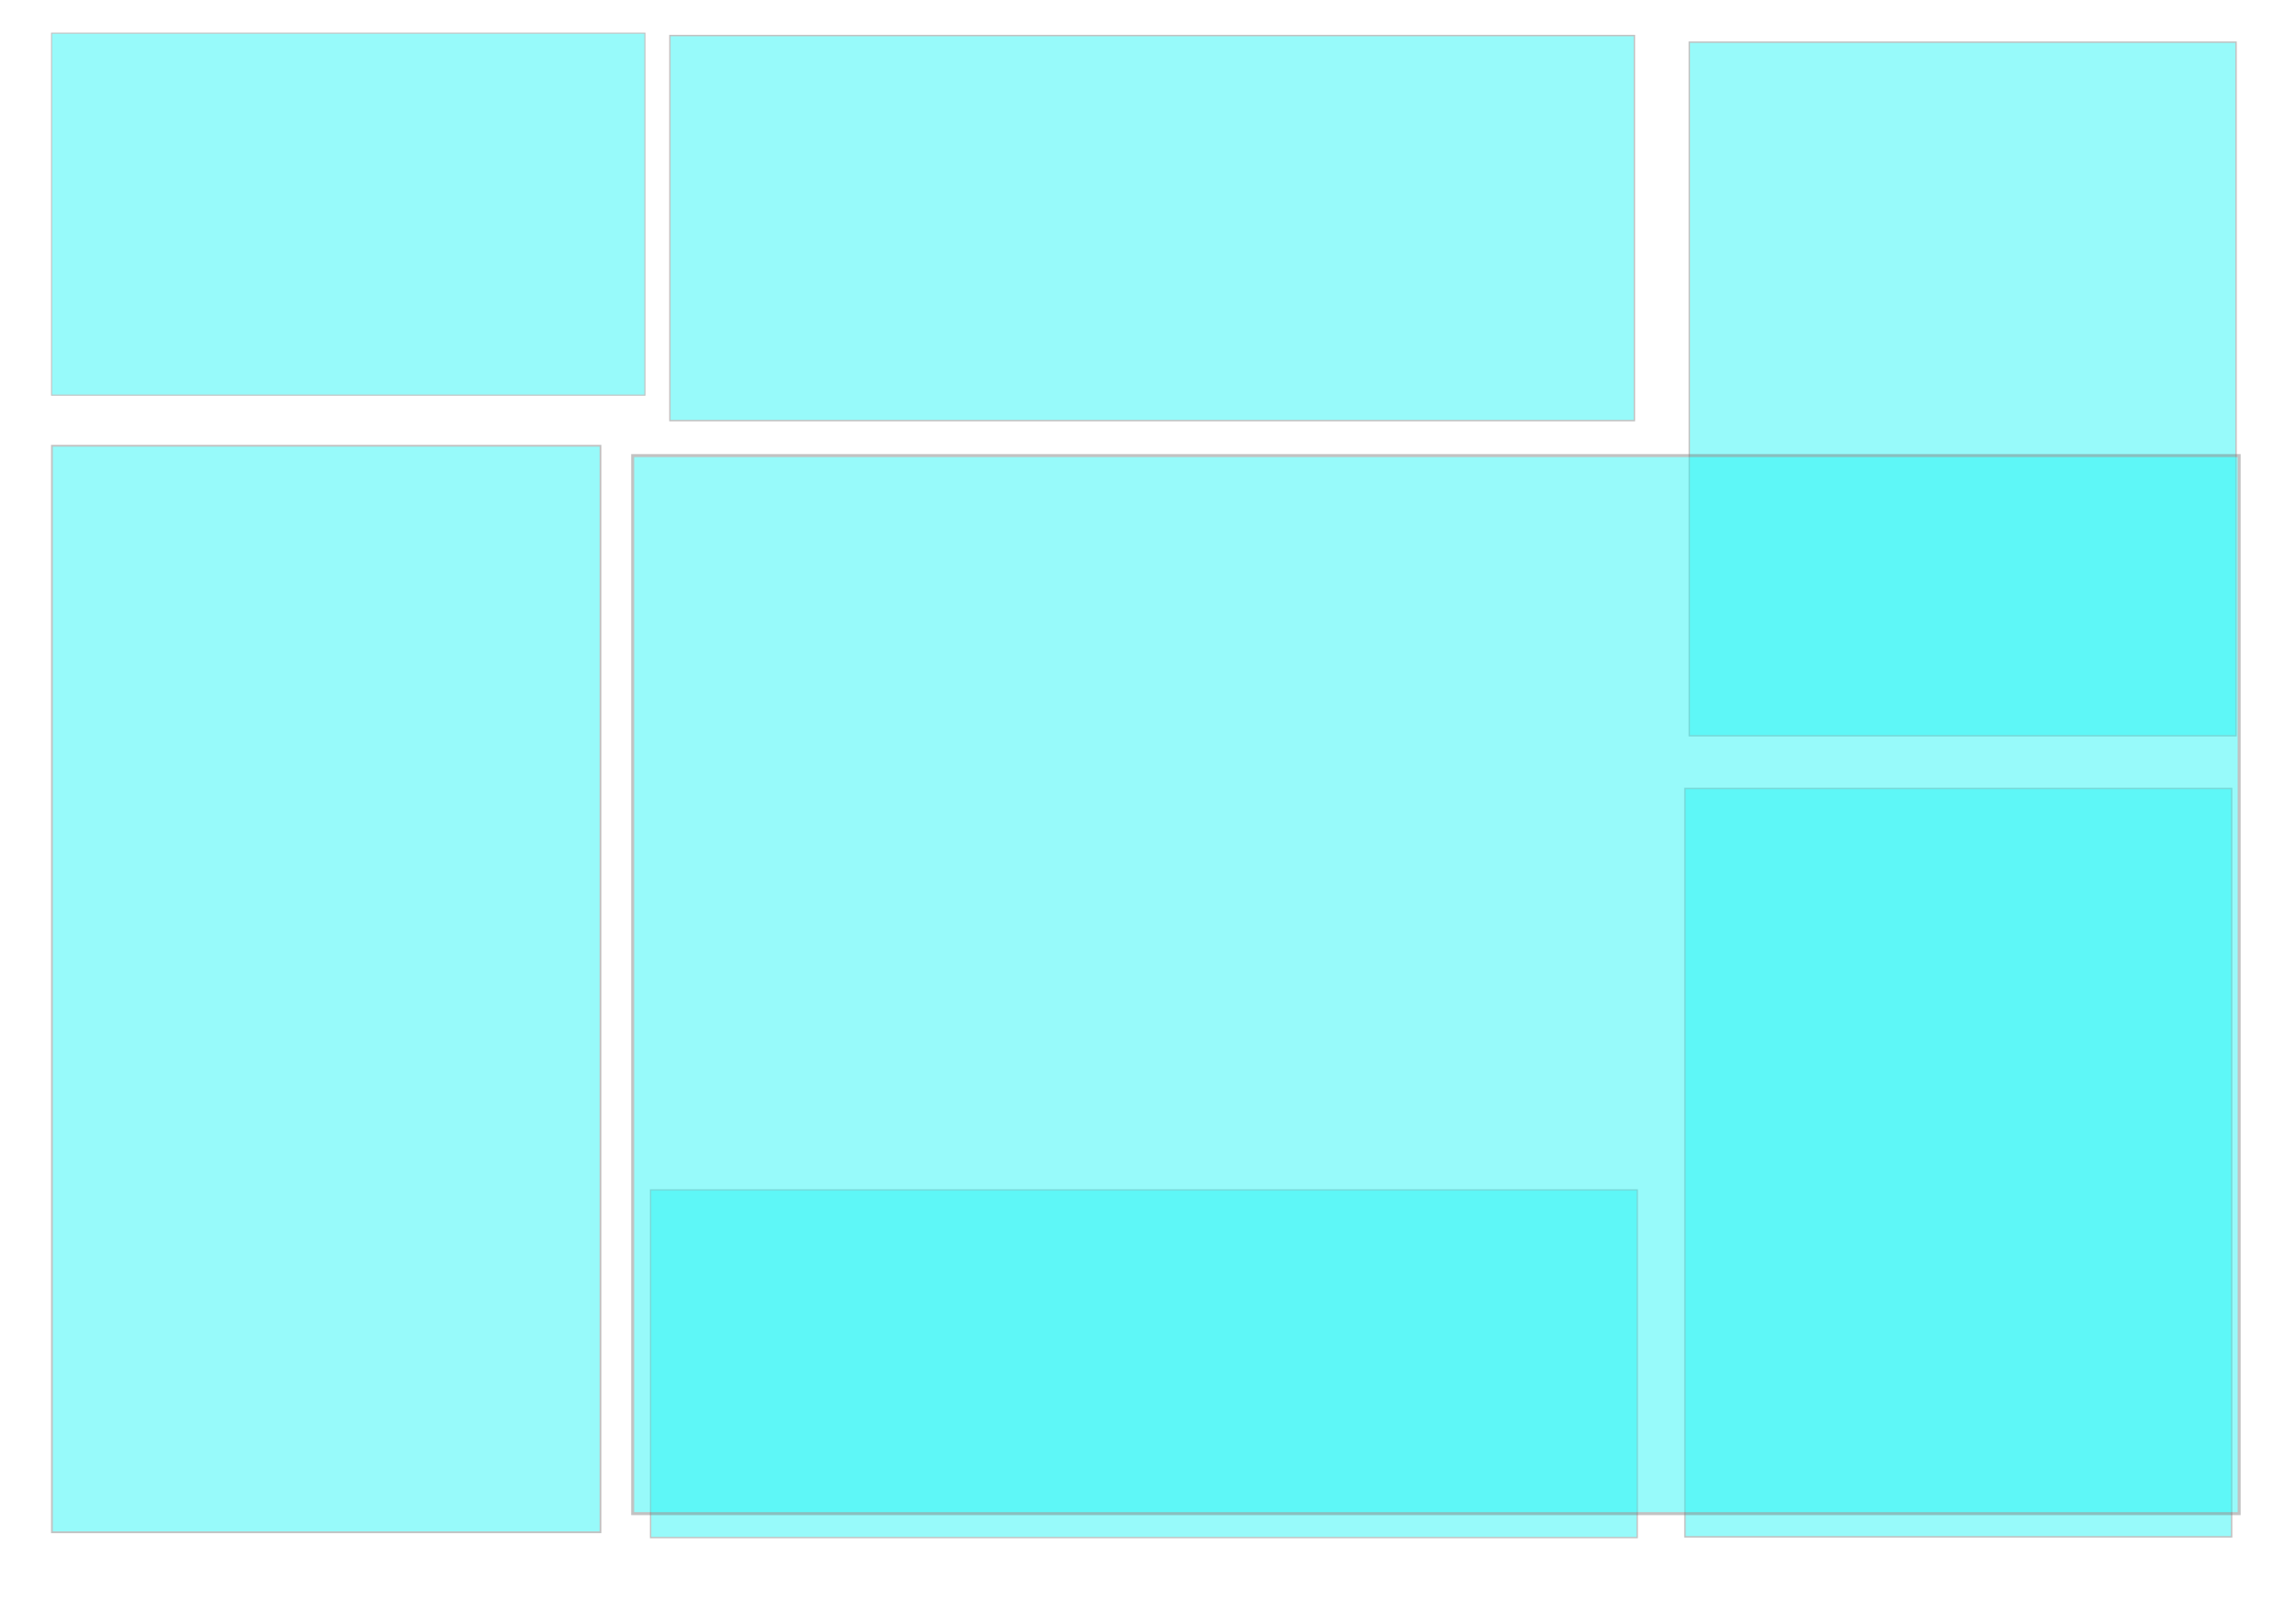
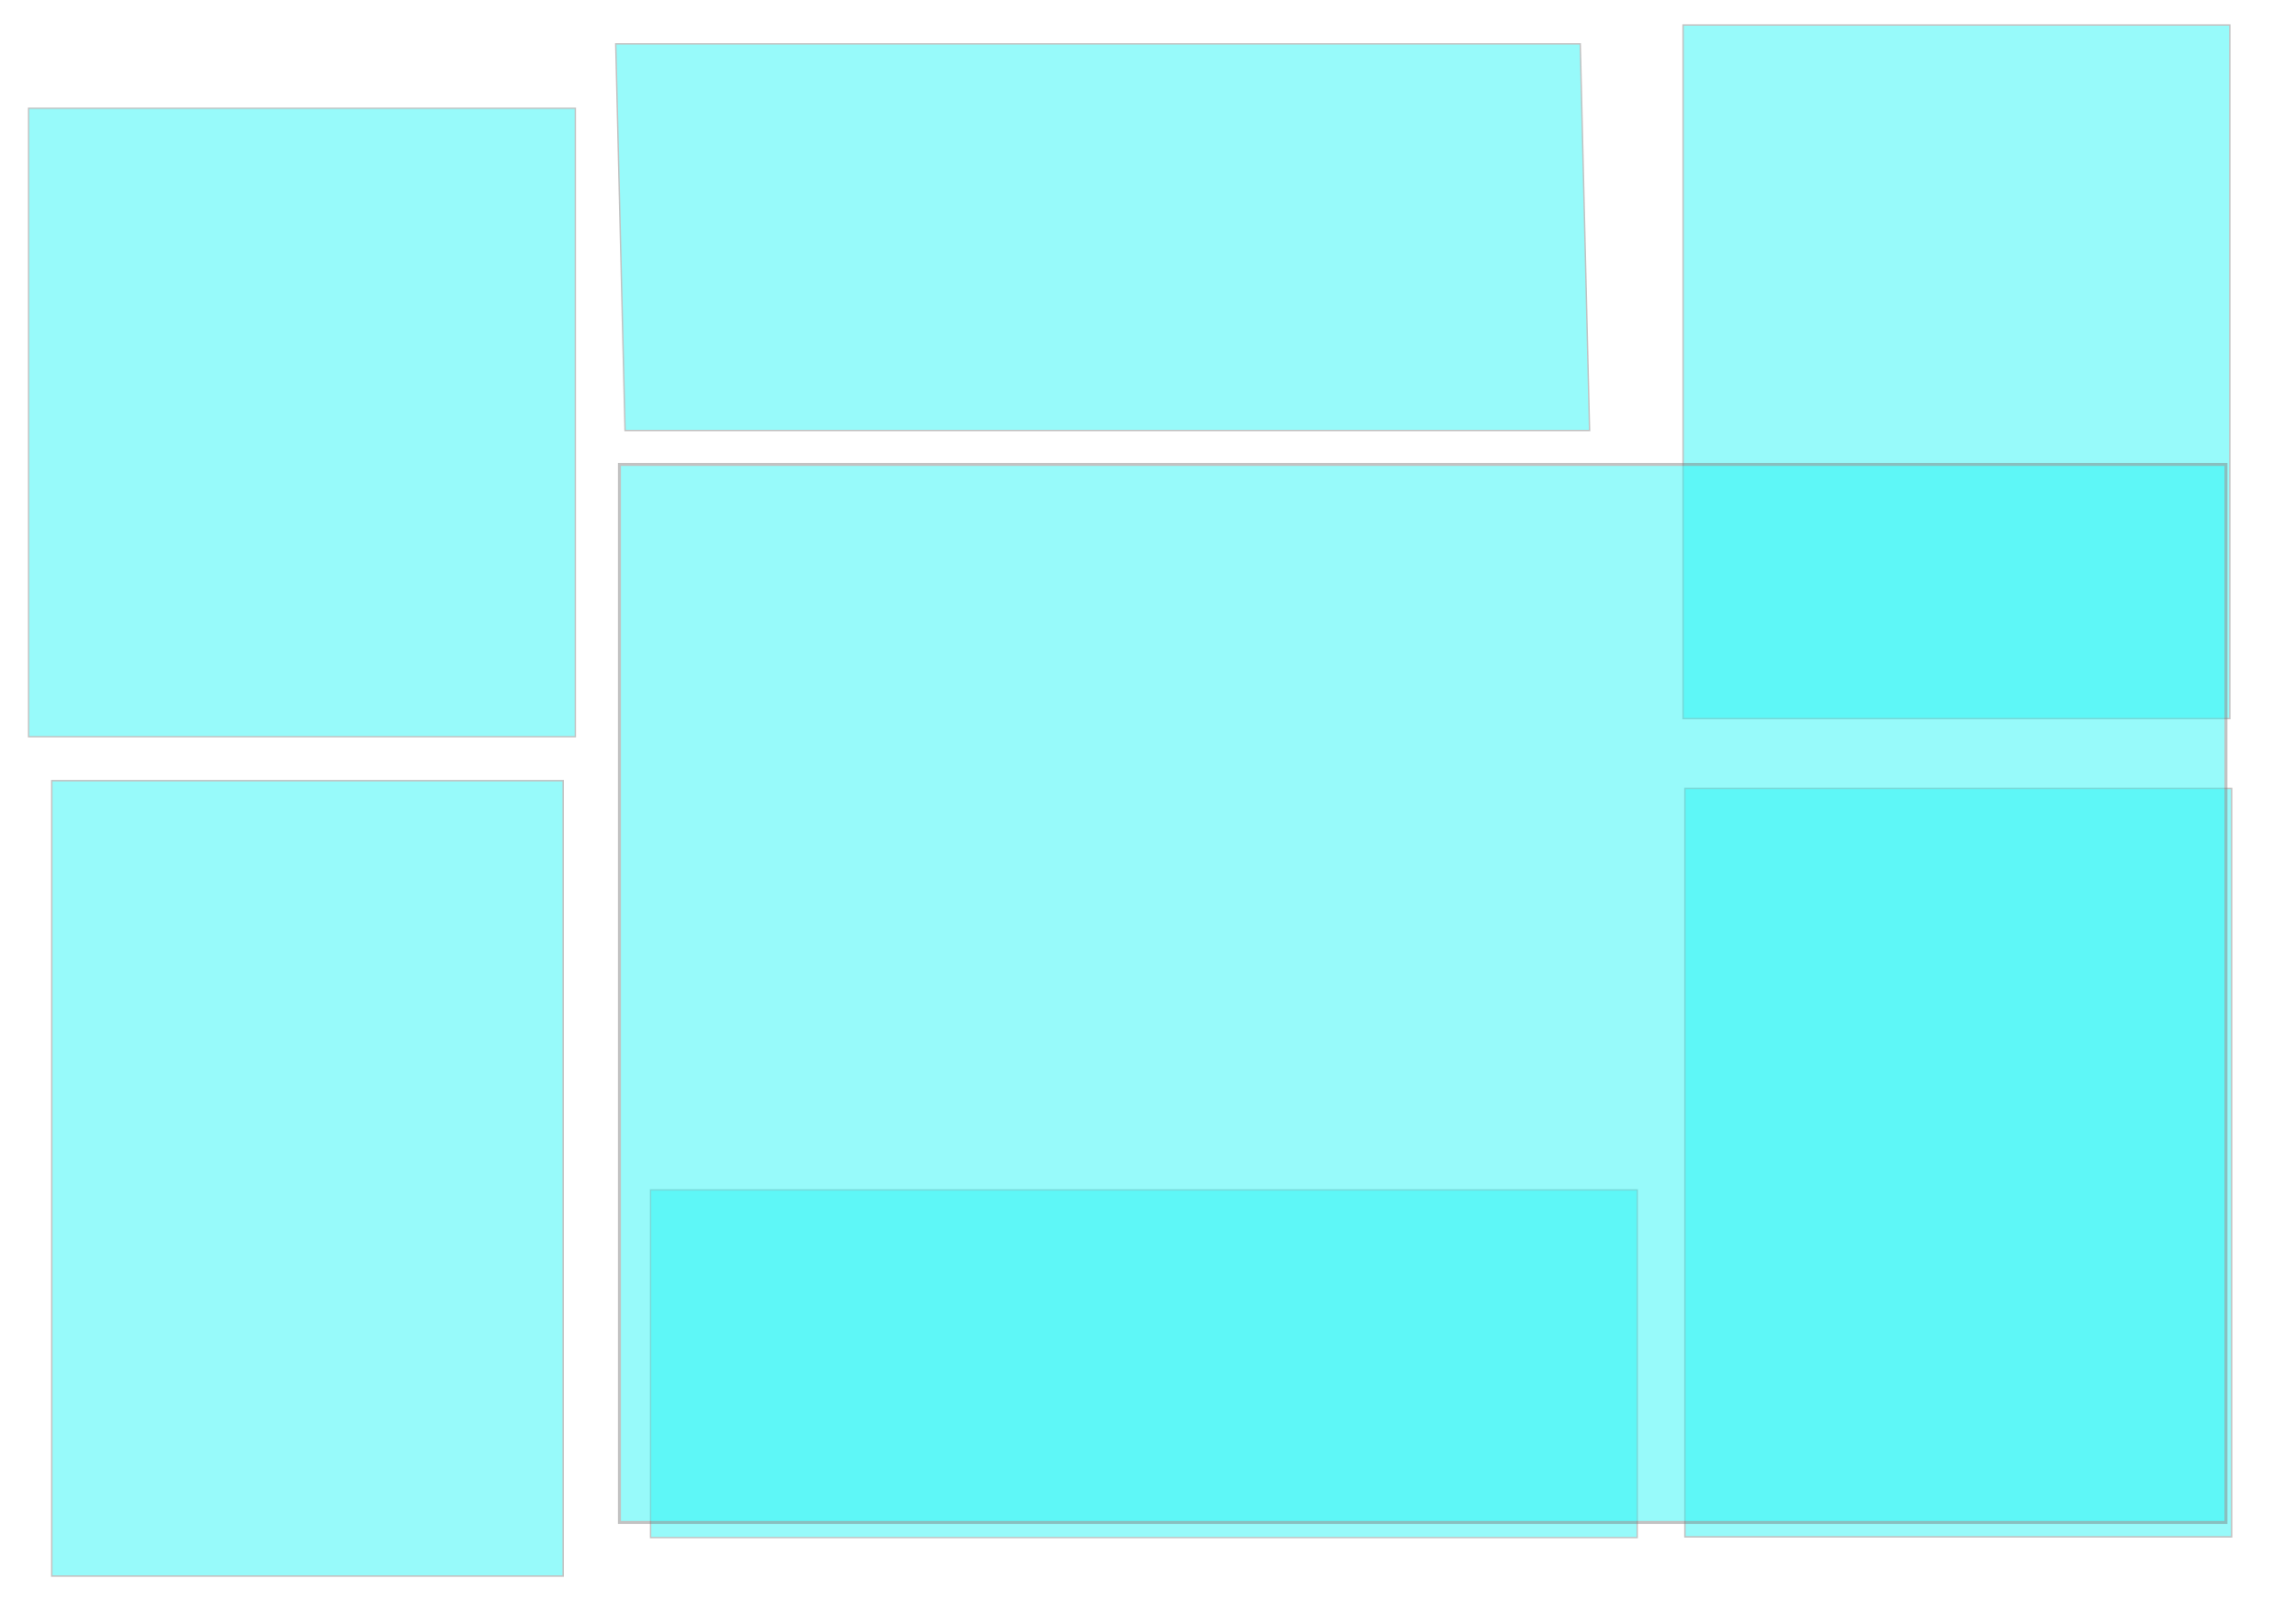
<svg xmlns="http://www.w3.org/2000/svg" width="420mm" height="297mm" viewBox="0 0 1488.189 1052.362" id="svg2" version="1.1">
  <defs id="defs4" />
  <g id="layer1" transform="translate(0,-1.6535434e-6)">
-     <flowRoot xml:space="preserve" id="flowRoot4136" style="fill:black;stroke:none;stroke-opacity:1;stroke-width:1px;stroke-linejoin:miter;stroke-linecap:butt;fill-opacity:1;font-family:sans-serif;font-style:normal;font-weight:normal;font-size:20px;line-height:125%;letter-spacing:0px;word-spacing:0px">
+     <flowRoot xml:space="preserve" id="flowRoot4136" style="fill:black;stroke:none;stroke-opacity:1;stroke-width:1px;stroke-linejoin:miter;stroke-linecap:butt;fill-opacity:1;font-family:sans-serif;font-style:normal;font-weight:normal;font-size:12.5px;line-height:125%;letter-spacing:0px;word-spacing:0px;">
      <flowRegion id="flowRegion4138">
-         <rect id="rect4140" width="317.143" height="388.571" x="54.286" y="40.934" />
+         <rect id="rect4140" width="317.143" height="388.571" x="54.286" y="40.934" style="font-size:12.5px;" />
      </flowRegion>
      <flowPara id="flowPara4142" />
    </flowRoot>
-     <flowRoot xml:space="preserve" id="flowRoot4144" style="fill:#000000;stroke:#000000;stroke-opacity:1;stroke-width:1px;stroke-linejoin:miter;stroke-linecap:butt;fill-opacity:1;font-family:sans-serif;font-style:normal;font-weight:normal;font-size:20px;line-height:125%;letter-spacing:0px;word-spacing:0px;">
+     <flowRoot xml:space="preserve" id="flowRoot4144" style="fill:#000000;stroke:#000000;stroke-opacity:1;stroke-width:1px;stroke-linejoin:miter;stroke-linecap:butt;fill-opacity:1;font-family:sans-serif;font-style:normal;font-weight:normal;font-size:12.5px;line-height:125%;letter-spacing:0px;word-spacing:0px;">
      <flowRegion id="flowRegion4146">
-         <rect id="rect4148" width="335.714" height="415.714" x="58.571" y="56.648" style="fill:#000000;fill-opacity:1;stroke:#000000;stroke-opacity:1;" />
+         <rect id="rect4148" width="335.714" height="415.714" x="58.571" y="56.648" style="fill:#000000;fill-opacity:1;stroke:#000000;stroke-opacity:1;font-size:12.5px;" />
      </flowRegion>
      <flowPara id="flowPara4150" />
    </flowRoot>
-     <flowRoot xml:space="preserve" id="flowRoot4152" style="fill:black;stroke:none;stroke-opacity:1;stroke-width:1px;stroke-linejoin:miter;stroke-linecap:butt;fill-opacity:1;font-family:sans-serif;font-style:normal;font-weight:normal;font-size:20px;line-height:125%;letter-spacing:0px;word-spacing:0px">
+     <flowRoot xml:space="preserve" id="flowRoot4152" style="fill:black;stroke:none;stroke-opacity:1;stroke-width:1px;stroke-linejoin:miter;stroke-linecap:butt;fill-opacity:1;font-family:sans-serif;font-style:normal;font-weight:normal;font-size:12.5px;line-height:125%;letter-spacing:0px;word-spacing:0px;">
      <flowRegion id="flowRegion4154">
-         <rect id="rect4156" width="325.714" height="330" x="125.714" y="266.648" />
+         <rect id="rect4156" width="325.714" height="330" x="125.714" y="266.648" style="font-size:12.5px;" />
      </flowRegion>
      <flowPara id="flowPara4158" />
    </flowRoot>
-     <rect style="opacity:0.45;fill:#19f4f3;fill-opacity:1;stroke:#777777;stroke-width:0.688;stroke-opacity:1" id="rect4160" width="384.598" height="234.598" x="33.415" y="21.492" />
-     <flowRoot xml:space="preserve" id="flowRoot4162" style="font-style:normal;font-weight:normal;font-size:20px;line-height:125%;font-family:sans-serif;letter-spacing:0px;word-spacing:0px;fill:#000000;fill-opacity:1;stroke:none;stroke-width:1px;stroke-linecap:butt;stroke-linejoin:miter;stroke-opacity:1" transform="translate(-31.25526,-29.438)">
+     <rect style="opacity:0.45;fill:#19f4f3;fill-opacity:1;stroke:#777777;stroke-width:0.87;stroke-opacity:1" id="rect4160" width="354.415" height="407.272" x="18.507" y="70.155" />
+     <flowRoot xml:space="preserve" id="flowRoot4162" style="font-style:normal;font-weight:normal;font-size:12.5px;line-height:125%;font-family:sans-serif;letter-spacing:0px;word-spacing:0px;fill:#000000;fill-opacity:1;stroke:none;stroke-width:1px;stroke-linecap:butt;stroke-linejoin:miter;stroke-opacity:1" transform="translate(-50.54097,29.13343)">
      <flowRegion id="flowRegion4164">
-         <rect id="rect4166" width="347.143" height="481.429" x="74.286" y="48.076" />
+         <rect id="rect4166" width="347.143" height="481.429" x="74.286" y="48.076" style="font-size:12.5px" />
      </flowRegion>
-       <flowPara id="flowPara4168">TextA</flowPara>
+       <flowPara id="flowPara4168" style="font-size:12.5px">
+         <flowSpan style="font-size:16.25px" id="flowSpan4428"> Intro</flowSpan>
+       </flowPara>
+       <flowPara id="flowPara4172" style="font-size:12.5px">Among the family of stem cells, pluripotent stem cell (PSC) represents the most useful class. The word "pluripotent" means being capable of differentiating into all kinds of functional cells, rendering it promising for modelling disase, testing drugs and regenerative medicine. </flowPara>
+       <flowPara id="flowPara4174" style="font-size:12.5px" />
+       <flowPara id="flowPara4176" style="font-size:12.5px">Induced pluripotent stem cell (iPSC) and Embryonic Stem cells (ESC) are two major classes of PSC's. iPSC is induced from mature somatic cells while ESC is taken from early developing embryo. Such difference leads to controversies on ethnics and on technicalities.</flowPara>
+       <flowPara id="flowPara4178" style="font-size:12.5px" />
    </flowRoot>
-     <rect style="opacity:0.45;fill:#19f4f3;fill-opacity:1;stroke:#777777;stroke-width:1.146;stroke-opacity:1" id="rect4160-3" width="355.568" height="704.139" x="33.645" y="288.864" />
-     <flowRoot xml:space="preserve" id="flowRoot4162-6" style="font-style:normal;font-weight:normal;font-size:20px;line-height:125%;font-family:sans-serif;letter-spacing:0px;word-spacing:0px;fill:#000000;fill-opacity:1;stroke:none;stroke-width:1px;stroke-linecap:butt;stroke-linejoin:miter;stroke-opacity:1" transform="translate(-41.15513,457.7169)">
+     <rect style="opacity:0.45;fill:#19f4f3;fill-opacity:1;stroke:#777777;stroke-width:0.947;stroke-opacity:1" id="rect4160-3" width="331.482" height="515.48" x="33.545" y="505.907" />
+     <flowRoot xml:space="preserve" id="flowRoot4162-6" style="font-style:normal;font-weight:normal;font-size:12.5px;line-height:125%;font-family:sans-serif;letter-spacing:0px;word-spacing:0px;fill:#000000;fill-opacity:1;stroke:none;stroke-width:1px;stroke-linecap:butt;stroke-linejoin:miter;stroke-opacity:1" transform="translate(-41.15513,457.7169)">
      <flowRegion id="flowRegion4164-7">
-         <rect id="rect4166-5" width="347.143" height="481.429" x="74.286" y="48.076" />
+         <rect id="rect4166-5" width="331.991" height="511.733" x="74.286" y="48.076" style="font-size:12.5px" />
      </flowRegion>
-       <flowPara id="flowPara4168-3">TextA</flowPara>
+       <flowPara id="flowPara4168-3" style="font-size:16.25px">History</flowPara>
+       <flowPara style="font-size:12.5px" id="flowPara4455">Life was once thought to be a one-way phenomena from birth to death. The success of somatic cell nuclear transfer (known as cloning) opens up the field of rejuvenation. In other words, a single mature cell possess the potential to give birth to a new individual, what is now known as pluripotency. Not only we can go back on the road of life, we can also stop at its early stage and choose the path to follow. Thanks to the stem cell technology, we can keep Pluripotent stem cells (PSC's) undifferentiated indefinitely due to its intrinsic immortality, as well as to instruct it to differentiate at our will. </flowPara>
+       <flowPara style="font-size:12.5px" id="flowPara4441" />
+       <flowPara style="font-size:12.5px" id="flowPara4443">Moreover, the methods to obtain PSC's have expanded to be non-invasive. Originally PSC was taken from early embryos, which inevitably impose an adverse effect or even complete abolishment of the embryo, causing ethnic concerns and technical difficulties. With the advancement in molecular biology, scientists are now able to induce any mature cell to become PSC that resembles every aspect of embryo-derived PSC, opening up unprecedented possibilities for PSC-based therapy and research.</flowPara>
+       <flowPara style="font-size:12.5px" id="flowPara4445" />
+       <flowPara style="font-size:12.5px" id="flowPara4447">Although promising, the safety and efficacy of PSC-based therapy is still being evaluated during clinical trials, whereas the PSC technology itself is constantly being improved to achieve better efficiency for industrial applicability. The era of PSC is only at its dawning.</flowPara>
+       <flowPara style="font-size:12.5px" id="flowPara4449" />
    </flowRoot>
-     <rect style="opacity:0.45;fill:#19f4f3;fill-opacity:1;stroke:#777777;stroke-width:0.914;stroke-opacity:1" id="rect4160-3-5" width="354.371" height="449.48" x="1094.957" y="27.319" />
-     <flowRoot xml:space="preserve" id="flowRoot4162-6-6" style="font-style:normal;font-weight:normal;font-size:20px;line-height:125%;font-family:sans-serif;letter-spacing:0px;word-spacing:0px;fill:#000000;fill-opacity:1;stroke:none;stroke-width:1px;stroke-linecap:butt;stroke-linejoin:miter;stroke-opacity:1" transform="translate(1025,-30.71428)">
+     <rect style="opacity:0.45;fill:#19f4f3;fill-opacity:1;stroke:#777777;stroke-width:0.914;stroke-opacity:1" id="rect4160-3-5" width="354.371" height="449.48" x="1090.917" y="16.208" />
+     <flowRoot xml:space="preserve" id="flowRoot4162-6-6" style="font-style:normal;font-weight:normal;font-size:12.5px;line-height:125%;font-family:sans-serif;letter-spacing:0px;word-spacing:0px;fill:#000000;fill-opacity:1;stroke:none;stroke-width:1px;stroke-linecap:butt;stroke-linejoin:miter;stroke-opacity:1" transform="translate(1025,-23.64322)">
      <flowRegion id="flowRegion4164-7-2">
-         <rect id="rect4166-5-9" width="347.143" height="481.429" x="74.286" y="48.076" />
+         <rect id="rect4166-5-9" width="347.143" height="481.429" x="74.286" y="48.076" style="font-size:12.5px" />
      </flowRegion>
-       <flowPara id="flowPara4168-3-1">TextA</flowPara>
+       <flowPara id="flowPara4168-3-1">Application</flowPara>
    </flowRoot>
    <rect style="opacity:0.45;fill:#19f4f3;fill-opacity:1;stroke:#777777;stroke-width:0.95;stroke-opacity:1" id="rect4160-3-5-2" width="354.336" height="484.963" x="1092.118" y="510.996" />
-     <flowRoot xml:space="preserve" id="flowRoot4162-6-6-7" style="font-style:normal;font-weight:normal;font-size:20px;line-height:125%;font-family:sans-serif;letter-spacing:0px;word-spacing:0px;fill:#000000;fill-opacity:1;stroke:none;stroke-width:1px;stroke-linecap:butt;stroke-linejoin:miter;stroke-opacity:1" transform="translate(1033.571,466.4286)">
+     <flowRoot xml:space="preserve" id="flowRoot4162-6-6-7" style="font-style:normal;font-weight:normal;font-size:12.5px;line-height:125%;font-family:sans-serif;letter-spacing:0px;word-spacing:0px;fill:#000000;fill-opacity:1;stroke:none;stroke-width:1px;stroke-linecap:butt;stroke-linejoin:miter;stroke-opacity:1;" transform="translate(1033.571,466.4286)">
      <flowRegion id="flowRegion4164-7-2-0">
-         <rect id="rect4166-5-9-9" width="347.143" height="481.429" x="74.286" y="48.076" />
+         <rect id="rect4166-5-9-9" width="347.143" height="481.429" x="74.286" y="48.076" style="font-size:12.5px;" />
      </flowRegion>
      <flowPara id="flowPara4168-3-1-3">TextA</flowPara>
    </flowRoot>
-     <rect style="opacity:0.45;fill:#19f4f3;fill-opacity:1;stroke:#777777;stroke-width:0.905;stroke-opacity:1" id="rect4160-3-5-2-6" width="625.174" height="249.553" x="434.199" y="23.029" />
-     <flowRoot xml:space="preserve" id="flowRoot4162-6-6-7-0" style="font-style:normal;font-weight:normal;font-size:20px;line-height:125%;font-family:sans-serif;letter-spacing:0px;word-spacing:0px;fill:#000000;fill-opacity:1;stroke:none;stroke-width:1px;stroke-linecap:butt;stroke-linejoin:miter;stroke-opacity:1" transform="translate(370.7143,-30.39741)">
+     <rect style="opacity:0.45;fill:#19f4f3;fill-opacity:1;stroke:#777777;stroke-width:0.907;stroke-opacity:1" id="rect4160-3-5-2-6" width="625.172" height="250.633" x="398.415" y="28.436" transform="matrix(1,0,0.02410054,0.9997095,0,0)" />
+     <flowRoot xml:space="preserve" id="flowRoot4162-6-6-7-0" style="font-style:normal;font-weight:normal;font-size:12.5px;line-height:125%;font-family:sans-serif;letter-spacing:0px;word-spacing:0px;fill:#000000;fill-opacity:1;stroke:none;stroke-width:1px;stroke-linecap:butt;stroke-linejoin:miter;stroke-opacity:1" transform="translate(339.3995,-22.73461)">
      <flowRegion id="flowRegion4164-7-2-0-6">
-         <rect id="rect4166-5-9-9-2" width="347.143" height="481.429" x="74.286" y="48.076" />
+         <rect id="rect4166-5-9-9-2" width="624.919" height="639.51" x="74.286" y="48.076" style="font-size:12.5px" />
      </flowRegion>
-       <flowPara id="flowPara4168-3-1-3-6">TextA</flowPara>
+       <flowPara id="flowPara4168-3-1-3-6" style="font-size:12.5px">Technology</flowPara>
+       <flowPara id="flowPara4198" style="font-size:12.5px">iPSC's have been obtained from human fibroblasts, keratinocytes, peripheral blood cells. Such somatic cells are first collected from the host and then induced to express a cocktail of transcription factors, delivered with retroviral/lentiviral transfection. These transcription factors then effect to alter the cellular identity to re-establish pluripotency. The cell culture is then screened for the pluripotency marker, to identify the resultant iPSC's. </flowPara>
+       <flowPara id="flowPara4200" style="font-size:12.5px" />
+       <flowPara id="flowPara4202" style="font-size:12.5px">The mechanism of transcription factors is not fully understood but is slowly unravelled. The process can be viewed in 2 major stages. Firstly, factors bind to chromosomal region inaccessible to other factors and alter its morphology. Secondly, a cascade of events take place, shifting the transcription profile towards to a PSC style. The receipe of the cocktail is constantly updating. Whereas the original OSKM includes Oct4, Sox2, Klf4 and Myc, the new recipe includes histone deacetylase to improve chromosomal accessibility.Like everything, there is a tradeoff. On one hand, one wants to increase the induction efficiency. On the other hand, one wants as little mutation as possible to ensure the iPSC is safe for clinical purpose. For example, shutting down p53 apppear to increase the  efficiency, but at the same increase the mutational rate. ;</flowPara>
+       <flowPara id="flowPara4196" style="font-size:12.5px" />
+       <flowPara id="flowPara4180" style="font-size:12.5px" />
+       <flowPara id="flowPara4204" style="font-size:12.5px" />
+       <flowPara id="flowPara4206" style="font-size:12.5px" />
+       <flowPara id="flowPara4208" style="font-size:12.5px" />
+       <flowPara id="flowPara4210" style="font-size:12.5px" />
+       <flowPara id="flowPara4212" style="font-size:12.5px" />
    </flowRoot>
    <rect style="opacity:0.45;fill:#19f4f3;fill-opacity:1;stroke:#777777;stroke-width:0.87;stroke-opacity:1" id="rect4160-3-5-2-6-8" width="639.495" height="225.302" x="421.681" y="771.14" />
-     <rect style="opacity:0.45;fill:#19f4f3;fill-opacity:1;stroke:#777777;stroke-width:1.936;stroke-opacity:1" id="rect4160-3-5-2-6-1" width="1041.285" height="685.665" x="410.072" y="295.244" />
+     <rect style="opacity:0.45;fill:#19f4f3;fill-opacity:1;stroke:#777777;stroke-width:1.936;stroke-opacity:1" id="rect4160-3-5-2-6-1" width="1041.285" height="685.665" x="401.5" y="300.959" />
+     <flowRoot xml:space="preserve" id="flowRoot4214" style="font-style:normal;font-weight:normal;font-size:12.5px;line-height:125%;font-family:sans-serif;letter-spacing:0px;word-spacing:0px;fill:#000000;fill-opacity:1;stroke:none;stroke-width:1px;stroke-linecap:butt;stroke-linejoin:miter;stroke-opacity:1;" transform="translate(0,1.6535434e-6)">
+       <flowRegion id="flowRegion4216">
+         <rect id="rect4218" width="628.571" height="215.714" x="428.571" y="775.219" style="font-size:12.5px;" />
+       </flowRegion>
+       <flowPara id="flowPara4220" style="font-size:12.5px;">Is it effective?</flowPara>
+       <flowPara id="flowPara4222" style="font-size:12.5px;">1. The iPSC has been shown to differ from ESC's in their genetic profile and is incomplete in its pluripotency. Nowadays with the improved cocktail, iPSC can even produce chimeric mice if grafted onto a mouse embryo -- acheving the "gold standard" for pluripotency. </flowPara>
+       <flowPara id="flowPara4224" style="font-size:12.5px;">2. Does the implanted PSC really integrate into the tissue? Some study reports post-implant degeneration of ESC's, rendering the treatment meaningless. However, cellular tracking shows iPSC's fully integrated if implanted into mice. Sometimes even animal models can be misleading if the readout phemonmean is species specific.Thus, to show the treatment has theraputic relevance, one needs to carefully design and analyse animal models, with some good luck.</flowPara>
+       <flowPara id="flowPara4226" style="font-size:12.5px;" />
+       <flowPara id="flowPara4228" style="font-size:12.5px;" />
+     </flowRoot>
+     <flowRoot xml:space="preserve" id="flowRoot4416" style="font-style:normal;font-weight:normal;font-size:20px;line-height:125%;font-family:sans-serif;letter-spacing:0px;word-spacing:0px;fill:#000000;fill-opacity:1;stroke:none;stroke-width:1px;stroke-linecap:butt;stroke-linejoin:miter;stroke-opacity:1" transform="translate(-3.571429,7.857145)">
+       <flowRegion id="flowRegion4418">
+         <rect id="rect4420" width="401.429" height="50" x="22.857" y="4.505" />
+       </flowRegion>
+       <flowPara id="flowPara4422" style="font-size:12.5px">PrimeView </flowPara>
+       <flowPara style="font-size:30px" id="flowPara4424">Stem Cells</flowPara>
+     </flowRoot>
  </g>
</svg>
